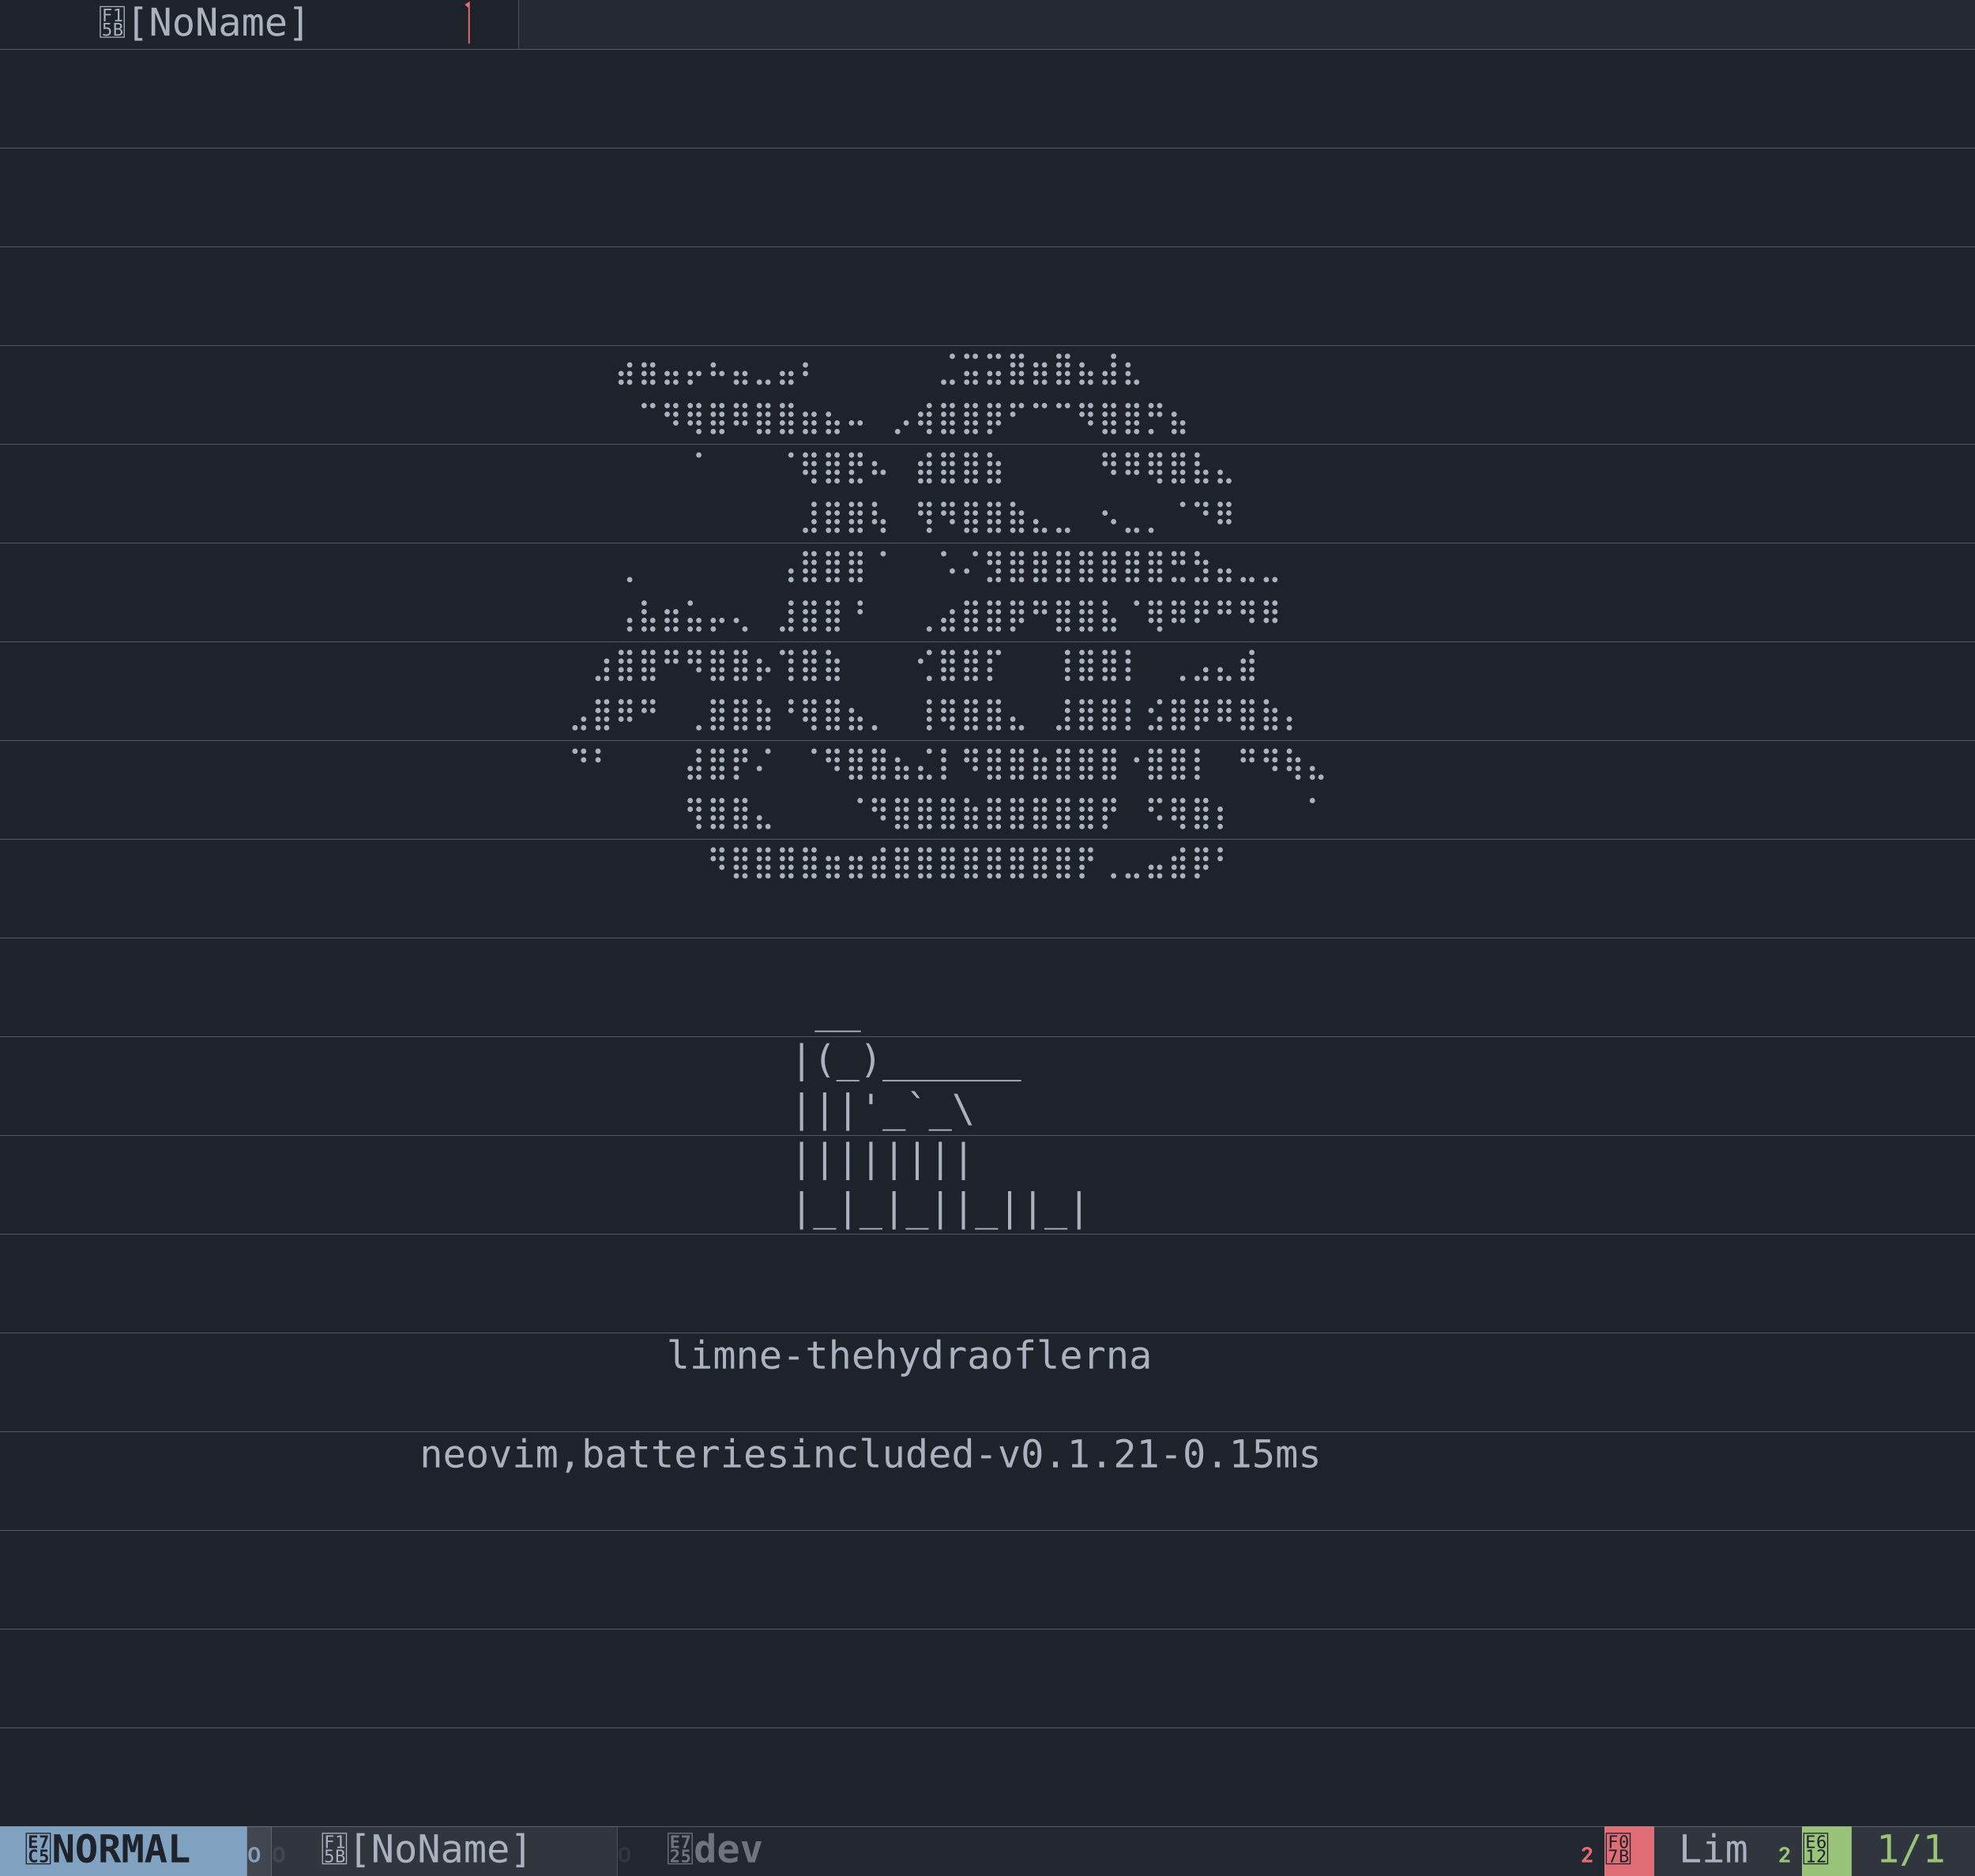
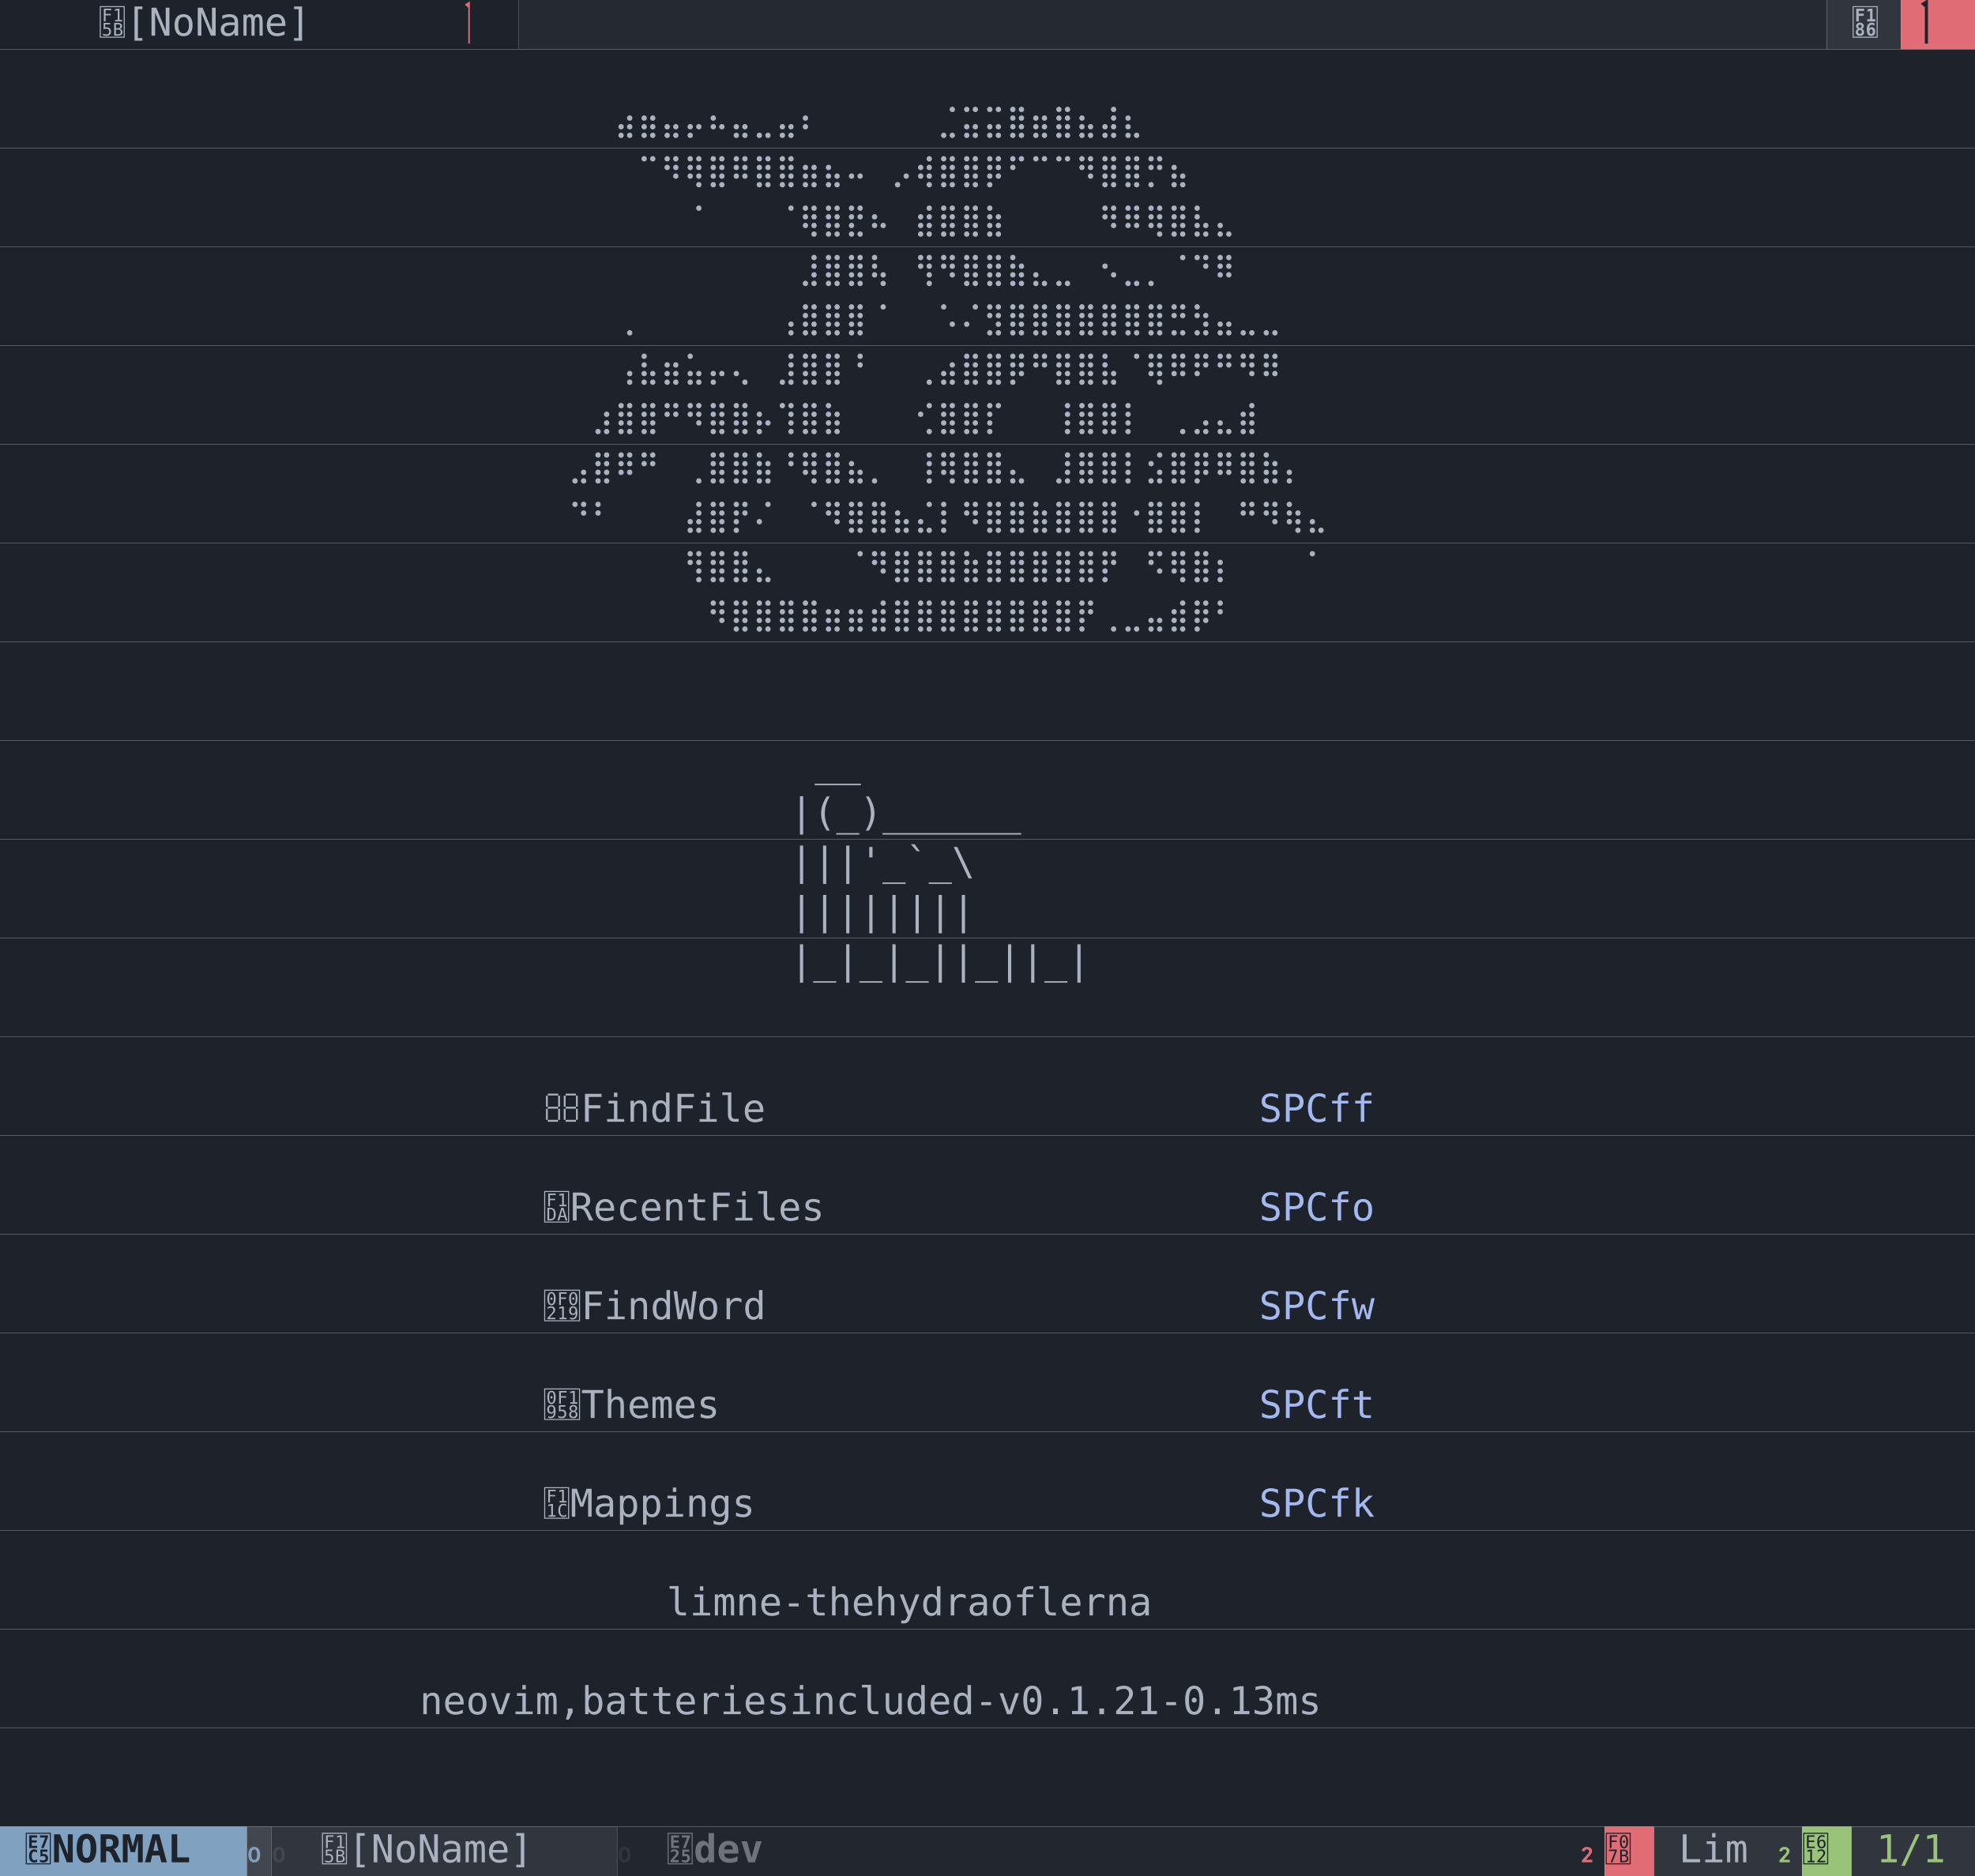
<svg xmlns="http://www.w3.org/2000/svg" width="720" height="684" viewBox="0 0 720 684" font-family="'JetBrainsMono Nerd Font','Symbols Nerd Font','Cascadia Code',Consolas,monospace" font-size="14" xml:space="preserve">
  <rect x="0" y="0" width="189" height="18" fill="#1e222a" />
-   <rect x="189" y="0" width="531" height="18" fill="#252931" />
+   <rect x="189" y="0" width="477" height="18" fill="#252931" />
+   <rect x="666" y="0" width="27" height="18" fill="#31353d" />
+   <rect x="693" y="0" width="27" height="18" fill="#e06c75" />
  <text x="36 54 63 72 90 99 108 117 126" y="13" fill="#abb2bf">[NoName]</text>
  <text x="171" y="13" fill="#e06c75"></text>
+   <text x="675" y="13" fill="#abb2bf" font-weight="bold"></text>
+   <text x="702" y="13" fill="#1e222a" font-weight="bold"></text>
  <rect x="0" y="18" width="720" height="18" fill="#1e222a" />
  <rect x="0" y="36" width="720" height="18" fill="#1e222a" />
+   <text x="207 216 225 234 243 252 261 270 279 288 297 306 315 324 333 342 351 360 369 378 387 396 405 414 423 432 441 450 459 468 477 486 495" y="49" fill="#abb2bf">⠀⠀⣴⣶⣤⡤⠦⣤⣀⣤⠆⠀⠀⠀⠀⠀⣈⣭⣭⣿⣶⣿⣦⣼⣆⠀⠀⠀⠀⠀⠀⠀⠀</text>
  <rect x="0" y="54" width="720" height="18" fill="#1e222a" />
+   <text x="207 216 225 234 243 252 261 270 279 288 297 306 315 324 333 342 351 360 369 378 387 396 405 414 423 432 441 450 459 468 477 486 495" y="67" fill="#abb2bf">⠀⠀⠀⠉⠻⢿⣿⠿⣿⣿⣶⣦⠤⠀⡠⢾⣿⣿⡿⠋⠉⠉⠻⣿⣿⡛⣦⠀⠀⠀⠀⠀⠀</text>
  <rect x="0" y="72" width="720" height="18" fill="#1e222a" />
+   <text x="207 216 225 234 243 252 261 270 279 288 297 306 315 324 333 342 351 360 369 378 387 396 405 414 423 432 441 450 459 468 477 486 495" y="85" fill="#abb2bf">⠀⠀⠀⠀⠀⠈⠀⠀⠀⠈⢿⣿⣟⠦⠀⣾⣿⣿⣷⠀⠀⠀⠀⠻⠿⢿⣿⣧⣄⠀⠀⠀⠀</text>
  <rect x="0" y="90" width="720" height="18" fill="#1e222a" />
+   <text x="207 216 225 234 243 252 261 270 279 288 297 306 315 324 333 342 351 360 369 378 387 396 405 414 423 432 441 450 459 468 477 486 495" y="103" fill="#abb2bf">⠀⠀⠀⠀⠀⠀⠀⠀⠀⠀⣸⣿⣿⢧⠀⢻⠻⣿⣿⣷⣄⣀⠀⠢⣀⡀⠈⠙⠿⠀⠀⠀⠀</text>
  <rect x="0" y="108" width="720" height="18" fill="#1e222a" />
+   <text x="207 216 225 234 243 252 261 270 279 288 297 306 315 324 333 342 351 360 369 378 387 396 405 414 423 432 441 450 459 468 477 486 495" y="121" fill="#abb2bf">⠀⠀⢀⠀⠀⠀⠀⠀⠀⢠⣿⣿⣿⠈⠀⠀⠡⠌⣻⣿⣿⣿⣿⣿⣿⣿⣛⣳⣤⣀⣀⠀⠀</text>
  <rect x="0" y="126" width="720" height="18" fill="#1e222a" />
-   <text x="207 216 225 234 243 252 261 270 279 288 297 306 315 324 333 342 351 360 369 378 387 396 405 414 423 432 441 450 459 468 477 486 495" y="139" fill="#abb2bf">⠀⠀⣴⣶⣤⡤⠦⣤⣀⣤⠆⠀⠀⠀⠀⠀⣈⣭⣭⣿⣶⣿⣦⣼⣆⠀⠀⠀⠀⠀⠀⠀⠀</text>
+   <text x="207 216 225 234 243 252 261 270 279 288 297 306 315 324 333 342 351 360 369 378 387 396 405 414 423 432 441 450 459 468 477 486 495" y="139" fill="#abb2bf">⠀⠀⢠⣧⣶⣥⡤⢄⠀⣸⣿⣿⠘⠀⠀⢀⣴⣿⣿⡿⠛⣿⣿⣧⠈⢿⠿⠟⠛⠻⠿⠀⠀</text>
  <rect x="0" y="144" width="720" height="18" fill="#1e222a" />
-   <text x="207 216 225 234 243 252 261 270 279 288 297 306 315 324 333 342 351 360 369 378 387 396 405 414 423 432 441 450 459 468 477 486 495" y="157" fill="#abb2bf">⠀⠀⠀⠉⠻⢿⣿⠿⣿⣿⣶⣦⠤⠀⡠⢾⣿⣿⡿⠋⠉⠉⠻⣿⣿⡛⣦⠀⠀⠀⠀⠀⠀</text>
+   <text x="207 216 225 234 243 252 261 270 279 288 297 306 315 324 333 342 351 360 369 378 387 396 405 414 423 432 441 450 459 468 477 486 495" y="157" fill="#abb2bf">⠀⣰⣿⣿⠛⠻⣿⣿⡦⢹⣿⣷⠀⠀⠀⢊⣿⣿⡏⠀⠀⢸⣿⣿⡇⠀⢀⣠⣄⣾⠀⠀⠀</text>
  <rect x="0" y="162" width="720" height="18" fill="#1e222a" />
-   <text x="207 216 225 234 243 252 261 270 279 288 297 306 315 324 333 342 351 360 369 378 387 396 405 414 423 432 441 450 459 468 477 486 495" y="175" fill="#abb2bf">⠀⠀⠀⠀⠀⠈⠀⠀⠀⠈⢿⣿⣟⠦⠀⣾⣿⣿⣷⠀⠀⠀⠀⠻⠿⢿⣿⣧⣄⠀⠀⠀⠀</text>
+   <text x="207 216 225 234 243 252 261 270 279 288 297 306 315 324 333 342 351 360 369 378 387 396 405 414 423 432 441 450 459 468 477 486 495" y="175" fill="#abb2bf">⣠⣿⠿⠛⠀⢀⣿⣿⣷⠘⢿⣿⣦⡀⠀⢸⢿⣿⣿⣄⠀⣸⣿⣿⡇⣪⣿⡿⠿⣿⣷⡄⠀</text>
  <rect x="0" y="180" width="720" height="18" fill="#1e222a" />
-   <text x="207 216 225 234 243 252 261 270 279 288 297 306 315 324 333 342 351 360 369 378 387 396 405 414 423 432 441 450 459 468 477 486 495" y="193" fill="#abb2bf">⠀⠀⠀⠀⠀⠀⠀⠀⠀⠀⣸⣿⣿⢧⠀⢻⠻⣿⣿⣷⣄⣀⠀⠢⣀⡀⠈⠙⠿⠀⠀⠀⠀</text>
+   <text x="207 216 225 234 243 252 261 270 279 288 297 306 315 324 333 342 351 360 369 378 387 396 405 414 423 432 441 450 459 468 477 486 495" y="193" fill="#abb2bf">⠙⠃⠀⠀⠀⣼⣿⡟⠌⠀⠈⠻⣿⣿⣦⣌⡇⠻⣿⣿⣷⣿⣿⣿⠐⣿⣿⡇⠀⠛⠻⢷⣄</text>
  <rect x="0" y="198" width="720" height="18" fill="#1e222a" />
-   <text x="207 216 225 234 243 252 261 270 279 288 297 306 315 324 333 342 351 360 369 378 387 396 405 414 423 432 441 450 459 468 477 486 495" y="211" fill="#abb2bf">⠀⠀⢀⠀⠀⠀⠀⠀⠀⢠⣿⣿⣿⠈⠀⠀⠡⠌⣻⣿⣿⣿⣿⣿⣿⣿⣛⣳⣤⣀⣀⠀⠀</text>
+   <text x="207 216 225 234 243 252 261 270 279 288 297 306 315 324 333 342 351 360 369 378 387 396 405 414 423 432 441 450 459 468 477 486 495" y="211" fill="#abb2bf">⠀⠀⠀⠀⠀⢻⣿⣿⣄⠀⠀⠀⠈⠻⣿⣿⣿⣷⣿⣿⣿⣿⣿⡟⠀⠫⢿⣿⡆⠀⠀⠀⠁</text>
  <rect x="0" y="216" width="720" height="18" fill="#1e222a" />
-   <text x="207 216 225 234 243 252 261 270 279 288 297 306 315 324 333 342 351 360 369 378 387 396 405 414 423 432 441 450 459 468 477 486 495" y="229" fill="#abb2bf">⠀⠀⢠⣧⣶⣥⡤⢄⠀⣸⣿⣿⠘⠀⠀⢀⣴⣿⣿⡿⠛⣿⣿⣧⠈⢿⠿⠟⠛⠻⠿⠀⠀</text>
+   <text x="207 216 225 234 243 252 261 270 279 288 297 306 315 324 333 342 351 360 369 378 387 396 405 414 423 432 441 450 459 468 477 486 495" y="229" fill="#abb2bf">⠀⠀⠀⠀⠀⠀⠻⣿⣿⣿⣿⣶⣶⣾⣿⣿⣿⣿⣿⣿⣿⣿⡟⢀⣀⣤⣾⡿⠃⠀⠀⠀⠀</text>
  <rect x="0" y="234" width="720" height="18" fill="#1e222a" />
-   <text x="207 216 225 234 243 252 261 270 279 288 297 306 315 324 333 342 351 360 369 378 387 396 405 414 423 432 441 450 459 468 477 486 495" y="247" fill="#abb2bf">⠀⣰⣿⣿⠛⠻⣿⣿⡦⢹⣿⣷⠀⠀⠀⢊⣿⣿⡏⠀⠀⢸⣿⣿⡇⠀⢀⣠⣄⣾⠀⠀⠀</text>
  <rect x="0" y="252" width="720" height="18" fill="#1e222a" />
-   <text x="207 216 225 234 243 252 261 270 279 288 297 306 315 324 333 342 351 360 369 378 387 396 405 414 423 432 441 450 459 468 477 486 495" y="265" fill="#abb2bf">⣠⣿⠿⠛⠀⢀⣿⣿⣷⠘⢿⣿⣦⡀⠀⢸⢿⣿⣿⣄⠀⣸⣿⣿⡇⣪⣿⡿⠿⣿⣷⡄⠀</text>
  <rect x="0" y="270" width="720" height="18" fill="#1e222a" />
-   <text x="207 216 225 234 243 252 261 270 279 288 297 306 315 324 333 342 351 360 369 378 387 396 405 414 423 432 441 450 459 468 477 486 495" y="283" fill="#abb2bf">⠙⠃⠀⠀⠀⣼⣿⡟⠌⠀⠈⠻⣿⣿⣦⣌⡇⠻⣿⣿⣷⣿⣿⣿⠐⣿⣿⡇⠀⠛⠻⢷⣄</text>
+   <text x="297 315" y="283" fill="#abb2bf">__</text>
  <rect x="0" y="288" width="720" height="18" fill="#1e222a" />
-   <text x="207 216 225 234 243 252 261 270 279 288 297 306 315 324 333 342 351 360 369 378 387 396 405 414 423 432 441 450 459 468 477 486 495" y="301" fill="#abb2bf">⠀⠀⠀⠀⠀⢻⣿⣿⣄⠀⠀⠀⠈⠻⣿⣿⣿⣷⣿⣿⣿⣿⣿⡟⠀⠫⢿⣿⡆⠀⠀⠀⠁</text>
+   <text x="288 306 315 324 333 351 360 378 387 396" y="301" fill="#abb2bf">|(_)______</text>
  <rect x="0" y="306" width="720" height="18" fill="#1e222a" />
-   <text x="207 216 225 234 243 252 261 270 279 288 297 306 315 324 333 342 351 360 369 378 387 396 405 414 423 432 441 450 459 468 477 486 495" y="319" fill="#abb2bf">⠀⠀⠀⠀⠀⠀⠻⣿⣿⣿⣿⣶⣶⣾⣿⣿⣿⣿⣿⣿⣿⣿⡟⢀⣀⣤⣾⡿⠃⠀⠀⠀⠀</text>
+   <text x="288 306 324 342 351 369 387 405" y="319" fill="#abb2bf">|||'_`_\</text>
  <rect x="0" y="324" width="720" height="18" fill="#1e222a" />
+   <text x="288 306 324 342 360 378 396 414" y="337" fill="#abb2bf">||||||||</text>
  <rect x="0" y="342" width="720" height="18" fill="#1e222a" />
+   <text x="288 297 306 315 324 333 342 360 369 378 396 405 414" y="355" fill="#abb2bf">|_|_|_||_||_|</text>
  <rect x="0" y="360" width="720" height="18" fill="#1e222a" />
-   <text x="297 315" y="373" fill="#abb2bf">__</text>
  <rect x="0" y="378" width="720" height="18" fill="#1e222a" />
-   <text x="288 306 315 324 333 351 360 378 387 396" y="391" fill="#abb2bf">|(_)______</text>
  <rect x="0" y="396" width="720" height="18" fill="#1e222a" />
-   <text x="288 306 324 342 351 369 387 405" y="409" fill="#abb2bf">|||'_`_\</text>
+   <text x="198 225 234 243 252 270 279 288 297" y="409" fill="#abb2bf">FindFile</text>
+   <text x="459 468 477 495 513" y="409" fill="#a3b8ef">SPCff</text>
  <rect x="0" y="414" width="720" height="18" fill="#1e222a" />
-   <text x="288 306 324 342 360 378 396 414" y="427" fill="#abb2bf">||||||||</text>
  <rect x="0" y="432" width="720" height="18" fill="#1e222a" />
-   <text x="288 297 306 315 324 333 342 360 369 378 396 405 414" y="445" fill="#abb2bf">|_|_|_||_||_|</text>
+   <text x="198 225 234 243 252 261 270 288 297 306 315 324" y="445" fill="#abb2bf">RecentFiles</text>
+   <text x="459 468 477 495 513" y="445" fill="#a3b8ef">SPCfo</text>
  <rect x="0" y="450" width="720" height="18" fill="#1e222a" />
  <rect x="0" y="468" width="720" height="18" fill="#1e222a" />
+   <text x="198 225 234 243 252 270 279 288 297" y="481" fill="#abb2bf">󰈙FindWord</text>
+   <text x="459 468 477 495 513" y="481" fill="#a3b8ef">SPCfw</text>
  <rect x="0" y="486" width="720" height="18" fill="#1e222a" />
-   <text x="243 252 261 270 279 297 315 324 333 351 360 369 378 387 405 414 432 441 450 459 468" y="499" fill="#abb2bf">limne-thehydraoflerna</text>
  <rect x="0" y="504" width="720" height="18" fill="#1e222a" />
+   <text x="198 225 234 243 252 261 270" y="517" fill="#abb2bf">󱥘Themes</text>
+   <text x="459 468 477 495 513" y="517" fill="#a3b8ef">SPCft</text>
  <rect x="0" y="522" width="720" height="18" fill="#1e222a" />
-   <text x="153 162 171 180 189 198 207 225 234 243 252 261 270 279 288 297 315 324 333 342 351 360 369 378 396 414 423 432 441 450 459 468 486 504 513 522 531 540 549" y="535" fill="#abb2bf">neovim,batteriesincluded-v0.1.21-0.15ms</text>
  <rect x="0" y="540" width="720" height="18" fill="#1e222a" />
+   <text x="198 225 234 243 252 261 270 279 288" y="553" fill="#abb2bf">Mappings</text>
+   <text x="459 468 477 495 513" y="553" fill="#a3b8ef">SPCfk</text>
  <rect x="0" y="558" width="720" height="18" fill="#1e222a" />
  <rect x="0" y="576" width="720" height="18" fill="#1e222a" />
+   <text x="243 252 261 270 279 297 315 324 333 351 360 369 378 387 405 414 432 441 450 459 468" y="589" fill="#abb2bf">limne-thehydraoflerna</text>
  <rect x="0" y="594" width="720" height="18" fill="#1e222a" />
  <rect x="0" y="612" width="720" height="18" fill="#1e222a" />
+   <text x="153 162 171 180 189 198 207 225 234 243 252 261 270 279 288 297 315 324 333 342 351 360 369 378 396 414 423 432 441 450 459 468 486 504 513 522 531 540 549" y="625" fill="#abb2bf">neovim,batteriesincluded-v0.1.21-0.13ms</text>
  <rect x="0" y="630" width="720" height="18" fill="#1e222a" />
  <rect x="0" y="648" width="720" height="18" fill="#1e222a" />
  <rect x="0" y="666" width="90" height="18" fill="#81a1c1" />
  <rect x="90" y="666" width="9" height="18" fill="#42464e" />
  <rect x="99" y="666" width="126" height="18" fill="#31353d" />
  <rect x="225" y="666" width="360" height="18" fill="#22262e" />
  <rect x="585" y="666" width="18" height="18" fill="#e06c75" />
  <rect x="603" y="666" width="54" height="18" fill="#31353d" />
  <rect x="657" y="666" width="18" height="18" fill="#98c379" />
  <rect x="675" y="666" width="45" height="18" fill="#31353d" />
  <text x="9 27 36 45 54 63 72" y="679" fill="#1e222a" font-weight="bold">NORMAL</text>
  <text x="90" y="679" fill="#81a1c1"></text>
  <text x="99" y="679" fill="#42464e"></text>
  <text x="117 135 144 153 171 180 189 198 207" y="679" fill="#abb2bf">[NoName]</text>
  <text x="225" y="679" fill="#31353d"></text>
  <text x="243 261 270 279" y="679" fill="#6f737b" font-weight="bold">dev</text>
  <text x="576" y="679" fill="#e06c75"></text>
  <text x="585" y="679" fill="#1e222a"></text>
  <text x="612 621 630" y="679" fill="#abb2bf">Lim</text>
  <text x="648" y="679" fill="#98c379"></text>
  <text x="657" y="679" fill="#1e222a"></text>
  <text x="684 693 702" y="679" fill="#98c379">1/1</text>
</svg>
